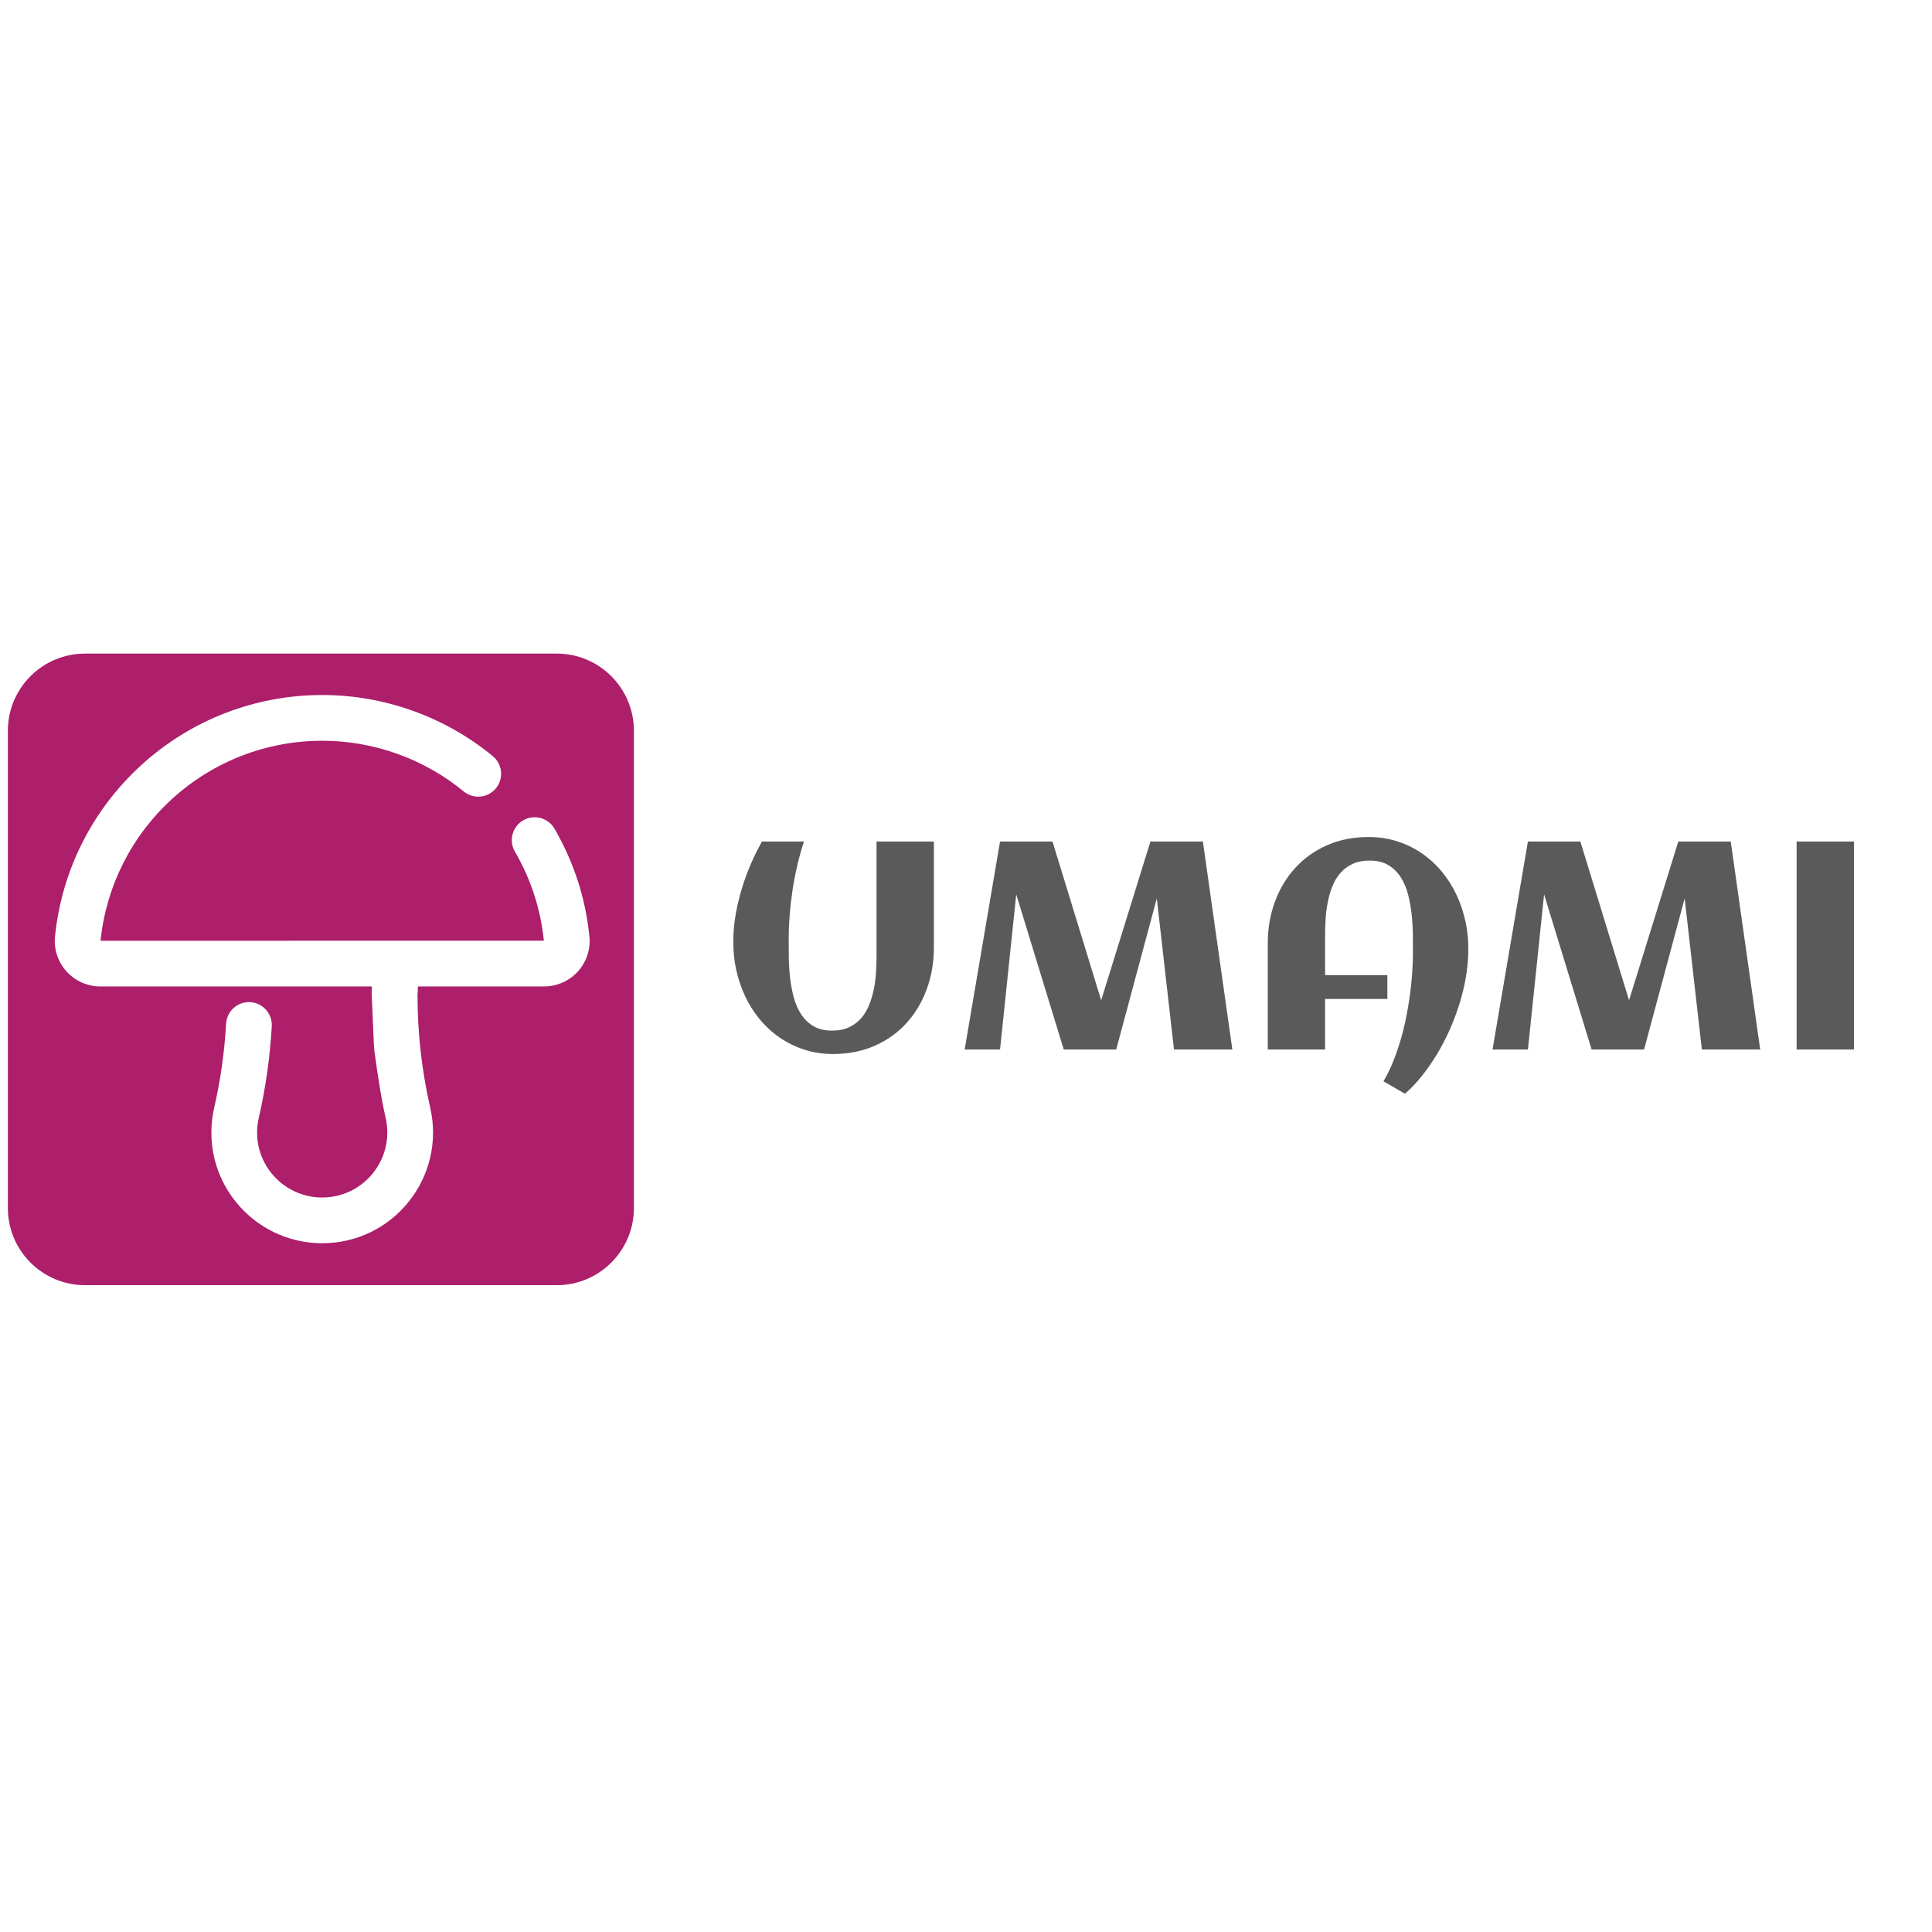
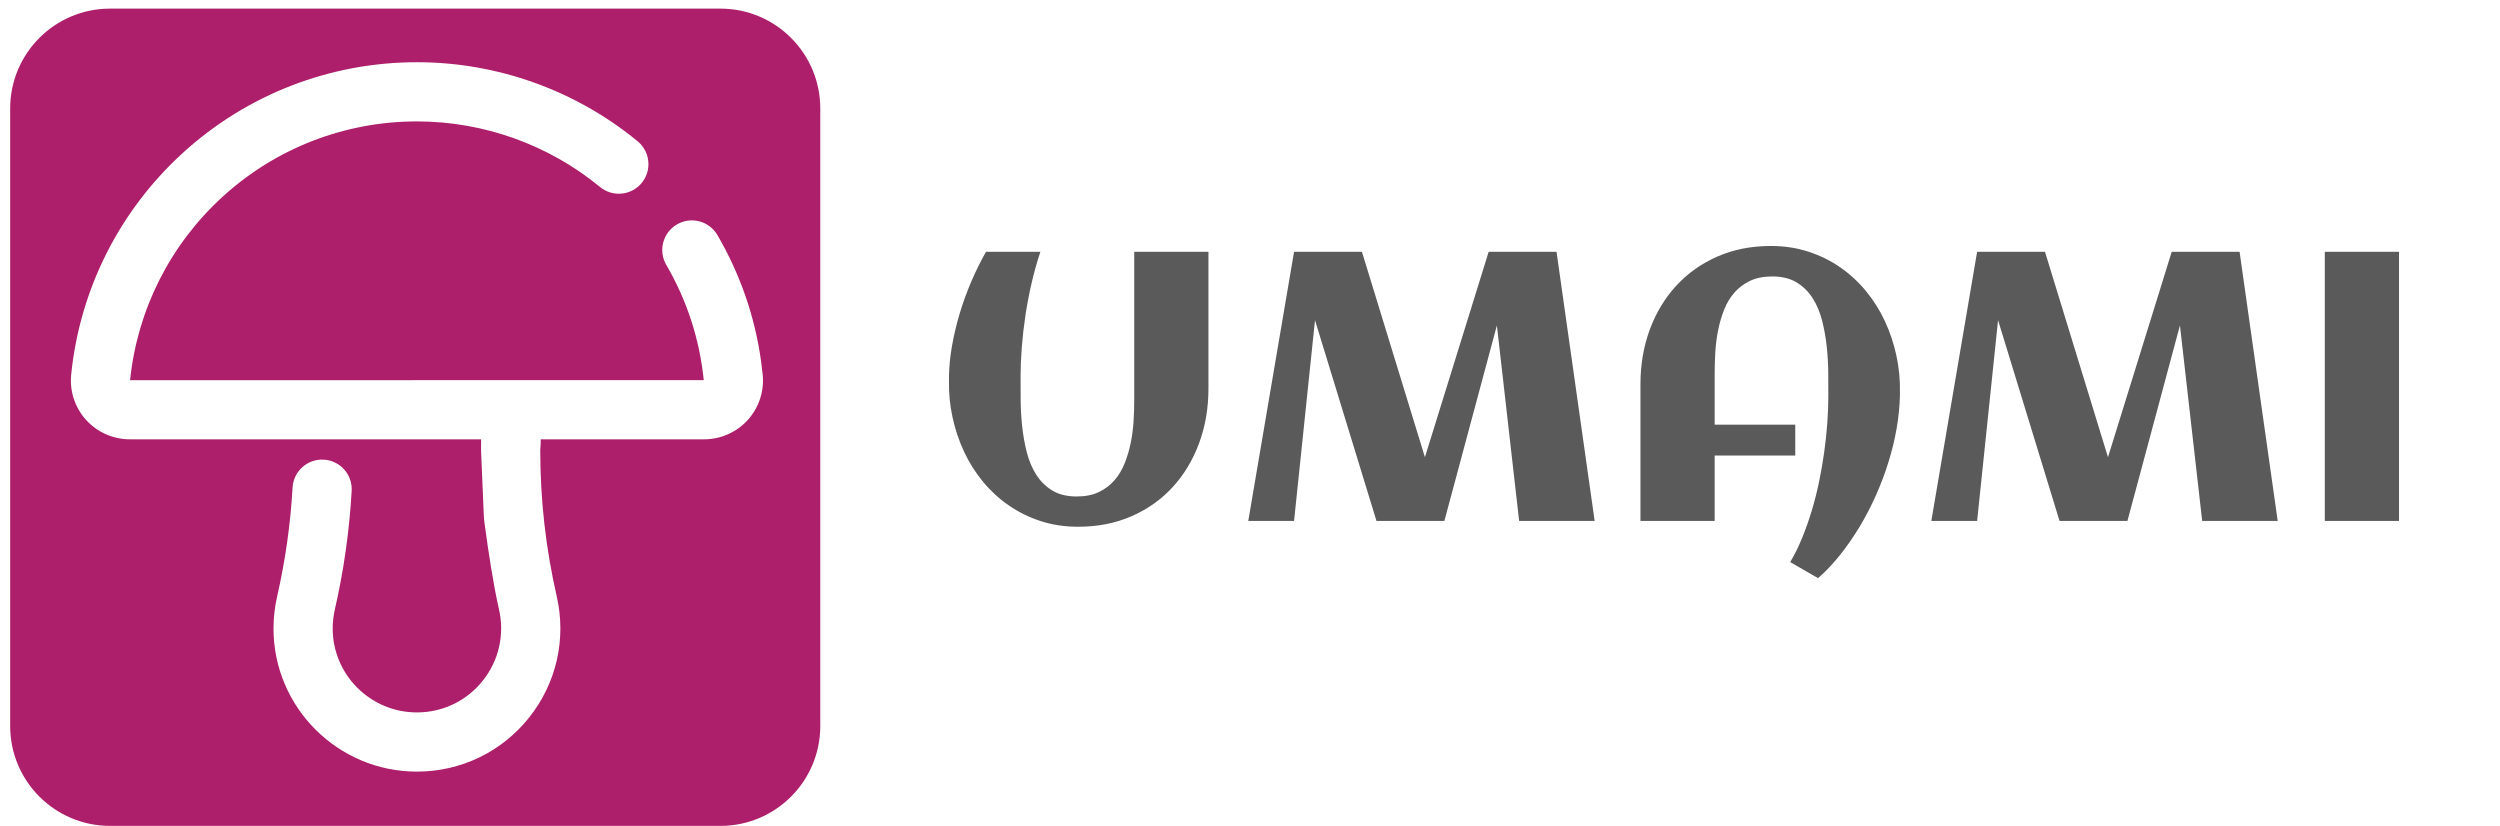
- <svg xmlns="http://www.w3.org/2000/svg" fill="#000000" height="800px" width="800px" version="1.1" id="Layer_1" viewBox="0 0 750.953 248.037">
+ <svg xmlns="http://www.w3.org/2000/svg" fill="#000000" version="1.1" id="Layer_1" viewBox="0 0 750.953 248.037">
  <g transform="matrix(1, 0, 0, 1, -195.1177, -18.4955)">
    <g>
      <g>
        <rect x="198.174" y="21.085" width="243.34" height="245.491" rx="30" ry="30" style="fill: rgb(173, 30, 107);" />
        <g transform="matrix(1, 0, 0, 1, 0.51384, 1.398508)">
          <path d="M 423.705 129.676 C 423.567 128.29 423.401 126.911 423.21 125.538 C 421.34 112.154 416.94 99.448 410.107 87.714 C 407.636 83.472 402.194 82.034 397.951 84.506 C 393.709 86.976 392.273 92.419 394.743 96.661 C 400.96 107.336 404.745 118.983 405.998 131.28 L 233.684 131.303 C 235.84 110.114 245.737 90.516 261.566 76.107 C 277.535 61.571 298.233 53.565 319.846 53.565 C 339.877 53.565 359.409 60.562 374.844 73.267 C 378.632 76.385 384.236 75.845 387.358 72.053 C 390.478 68.263 389.935 62.66 386.144 59.54 C 367.535 44.222 343.991 35.785 319.846 35.785 C 293.796 35.785 268.849 45.435 249.598 62.958 C 230.481 80.361 218.543 104.055 215.983 129.677 C 215.49 134.608 217.12 139.549 220.453 143.231 C 223.804 146.935 228.591 149.059 233.586 149.059 L 328.522 149.059 L 365.671 149.059 L 406.105 149.059 C 411.1 149.059 415.887 146.935 419.237 143.231 C 422.57 139.548 424.199 134.607 423.705 129.676 Z" style="stroke-width: 3px; stroke-opacity: 0.75; fill: rgb(255, 255, 255);" />
          <path d="M 356.987 147.391 L 357.024 150.135 L 356.887 152.44 C 356.887 159.768 357.304 167.177 358.123 174.456 C 358.948 181.737 360.196 189.052 361.829 196.198 C 364.772 209.051 361.747 222.336 353.529 232.648 C 345.309 242.962 333.031 248.877 319.844 248.877 C 296.087 248.877 276.759 229.59 276.759 205.881 C 276.759 202.642 277.13 199.382 277.86 196.196 C 280.309 185.499 281.867 174.512 282.487 163.538 C 282.764 158.636 286.964 154.889 291.865 155.165 C 296.767 155.442 300.515 159.641 300.238 164.543 C 299.56 176.512 297.862 188.497 295.189 200.167 C 294.756 202.054 294.537 203.976 294.537 205.881 C 294.537 219.785 305.889 231.098 319.843 231.098 C 327.586 231.098 334.796 227.624 339.624 221.566 C 344.449 215.511 346.226 207.71 344.496 200.162 C 342.715 192.371 341.181 181.875 340.454 176.452 C 339.727 171.029 340.186 176.645 339.105 152.439 L 339.129 147.448" style="stroke-width: 3px; stroke-opacity: 0.75; fill: rgb(255, 255, 255);" />
        </g>
      </g>
    </g>
    <g transform="matrix(1, 0, 0, 1, 2.030984, -26)">
      <g />
    </g>
  </g>
  <path d="M 312.513 75.628 Q 310.997 80.176 309.874 85.033 Q 308.751 89.89 308.021 94.747 Q 307.291 99.605 306.926 104.321 Q 306.561 109.038 306.561 113.25 Q 306.561 116.338 306.589 120.185 Q 306.617 124.031 307.038 128.018 Q 307.459 132.005 308.414 135.795 Q 309.369 139.585 311.25 142.561 Q 313.131 145.537 316.079 147.334 Q 319.027 149.131 323.407 149.131 Q 327.281 149.131 330.061 147.811 Q 332.84 146.492 334.778 144.246 Q 336.715 142 337.866 139.08 Q 339.017 136.16 339.663 132.959 Q 340.309 129.758 340.505 126.474 Q 340.702 123.189 340.702 120.213 L 340.702 75.628 L 362.994 75.628 L 362.994 116.731 Q 362.994 125.547 360.186 133.128 Q 357.379 140.708 352.269 146.295 Q 347.159 151.883 339.915 155.055 Q 332.672 158.228 323.856 158.228 Q 317.791 158.228 312.569 156.515 Q 307.347 154.802 302.995 151.798 Q 298.643 148.794 295.246 144.667 Q 291.849 140.54 289.575 135.654 Q 287.301 130.769 286.122 125.351 Q 284.942 119.932 285.055 114.373 L 285.055 113.25 Q 285.111 108.758 285.953 103.956 Q 286.795 99.155 288.227 94.326 Q 289.659 89.497 291.681 84.752 Q 293.702 80.008 296.173 75.628 Z M 395.001 96.179 L 388.712 156.487 L 374.955 156.487 L 388.712 75.628 L 409.095 75.628 L 428.019 137.339 L 447.167 75.628 L 467.55 75.628 L 479.005 156.487 L 456.32 156.487 L 449.637 97.752 L 433.859 156.487 L 413.475 156.487 Z M 570.703 117.798 L 570.703 118.865 Q 570.591 123.582 569.721 128.635 Q 568.85 133.689 567.278 138.743 Q 565.706 143.797 563.516 148.738 Q 561.326 153.679 558.603 158.2 Q 555.879 162.72 552.735 166.679 Q 549.59 170.637 546.109 173.67 L 537.742 168.841 Q 539.707 165.528 541.308 161.625 Q 542.908 157.722 544.199 153.455 Q 545.491 149.187 546.418 144.695 Q 547.344 140.203 547.962 135.767 Q 548.579 131.331 548.888 127.035 Q 549.197 122.739 549.197 118.865 Q 549.197 115.833 549.169 111.986 Q 549.141 108.14 548.72 104.153 Q 548.299 100.166 547.344 96.376 Q 546.389 92.586 544.508 89.61 Q 542.627 86.633 539.679 84.837 Q 536.731 83.04 532.351 83.04 Q 528.477 83.04 525.697 84.359 Q 522.918 85.679 520.98 87.897 Q 519.043 90.115 517.892 93.035 Q 516.741 95.955 516.095 99.184 Q 515.449 102.412 515.253 105.697 Q 515.056 108.982 515.056 111.902 L 515.056 127.569 L 539.258 127.569 L 539.258 136.834 L 515.056 136.834 L 515.056 156.487 L 492.764 156.487 L 492.764 115.383 Q 492.764 106.568 495.572 98.987 Q 498.379 91.406 503.517 85.819 Q 508.655 80.232 515.871 77.06 Q 523.086 73.887 531.958 73.887 Q 537.967 73.887 543.217 75.6 Q 548.467 77.312 552.791 80.316 Q 557.115 83.32 560.512 87.448 Q 563.909 91.575 566.183 96.46 Q 568.457 101.345 569.637 106.792 Q 570.816 112.239 570.703 117.798 Z M 600.178 96.179 L 593.889 156.487 L 580.132 156.487 L 593.889 75.628 L 614.272 75.628 L 633.196 137.339 L 652.344 75.628 L 672.727 75.628 L 684.182 156.487 L 661.496 156.487 L 654.814 97.752 L 639.036 156.487 L 618.652 156.487 Z M 720.619 156.487 L 698.327 156.487 L 698.327 75.628 L 720.619 75.628 Z" style="text-wrap-mode: nowrap; fill: rgb(90, 90, 90);" />
</svg>
